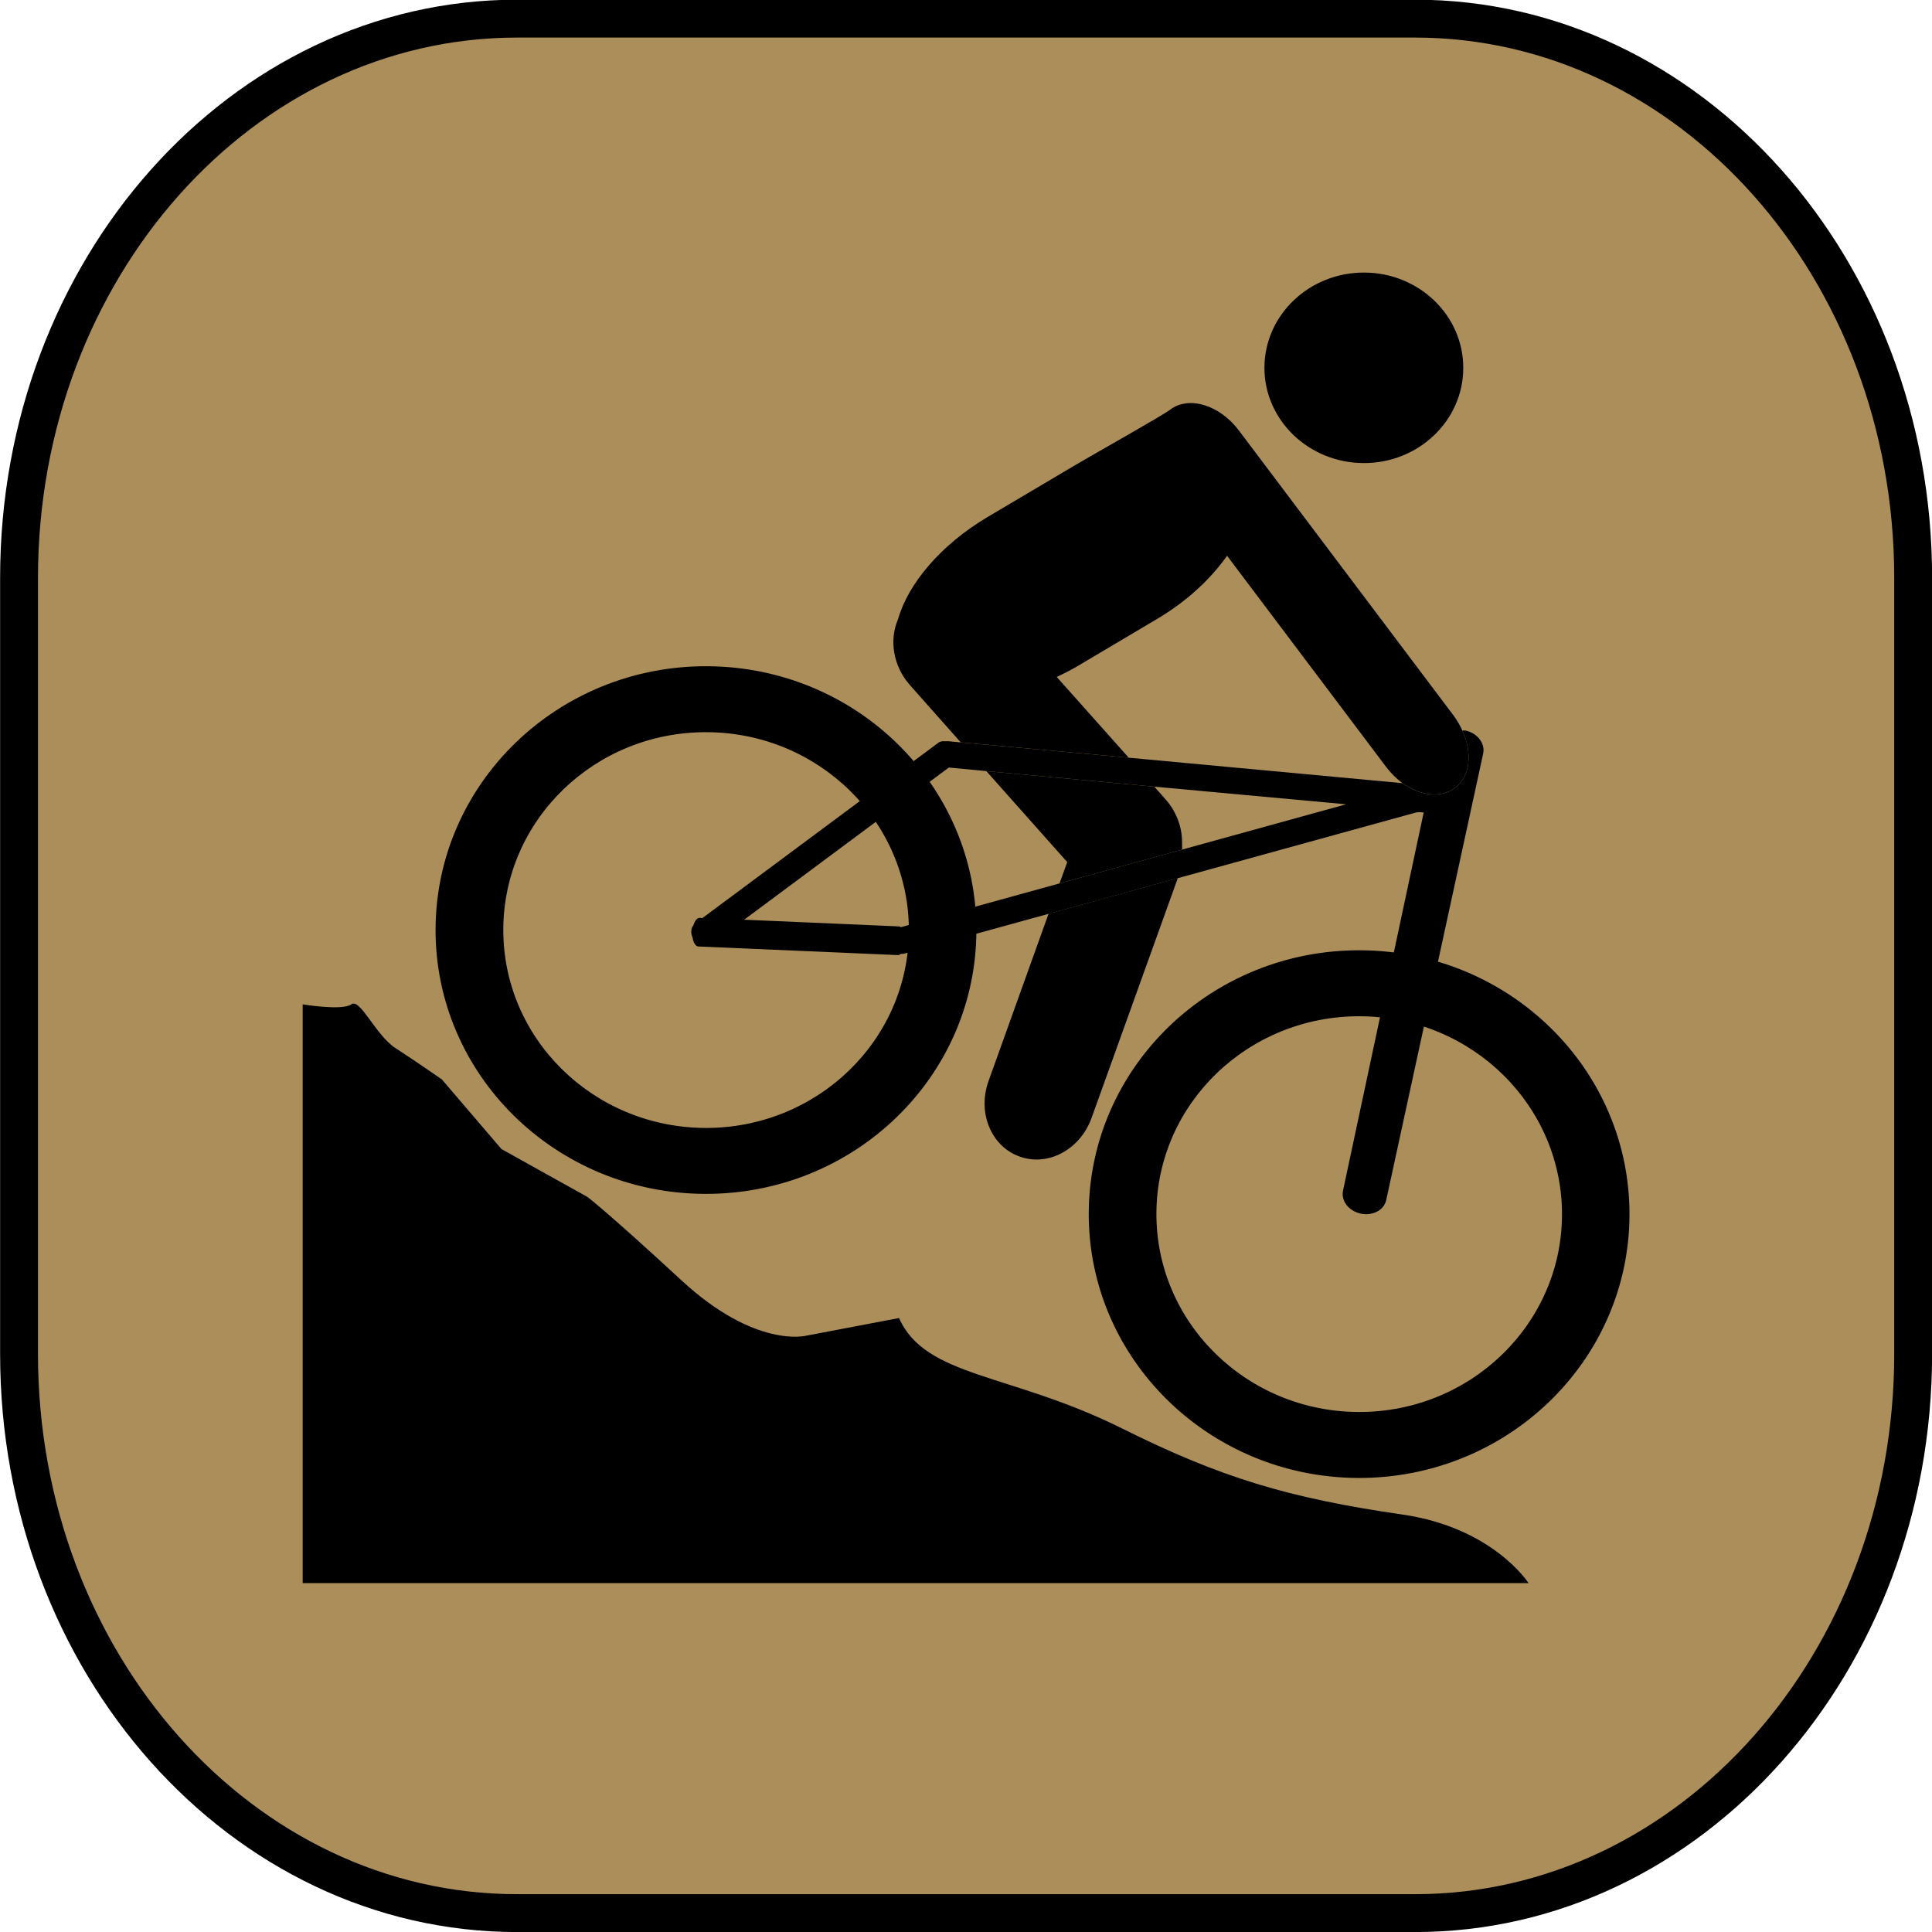
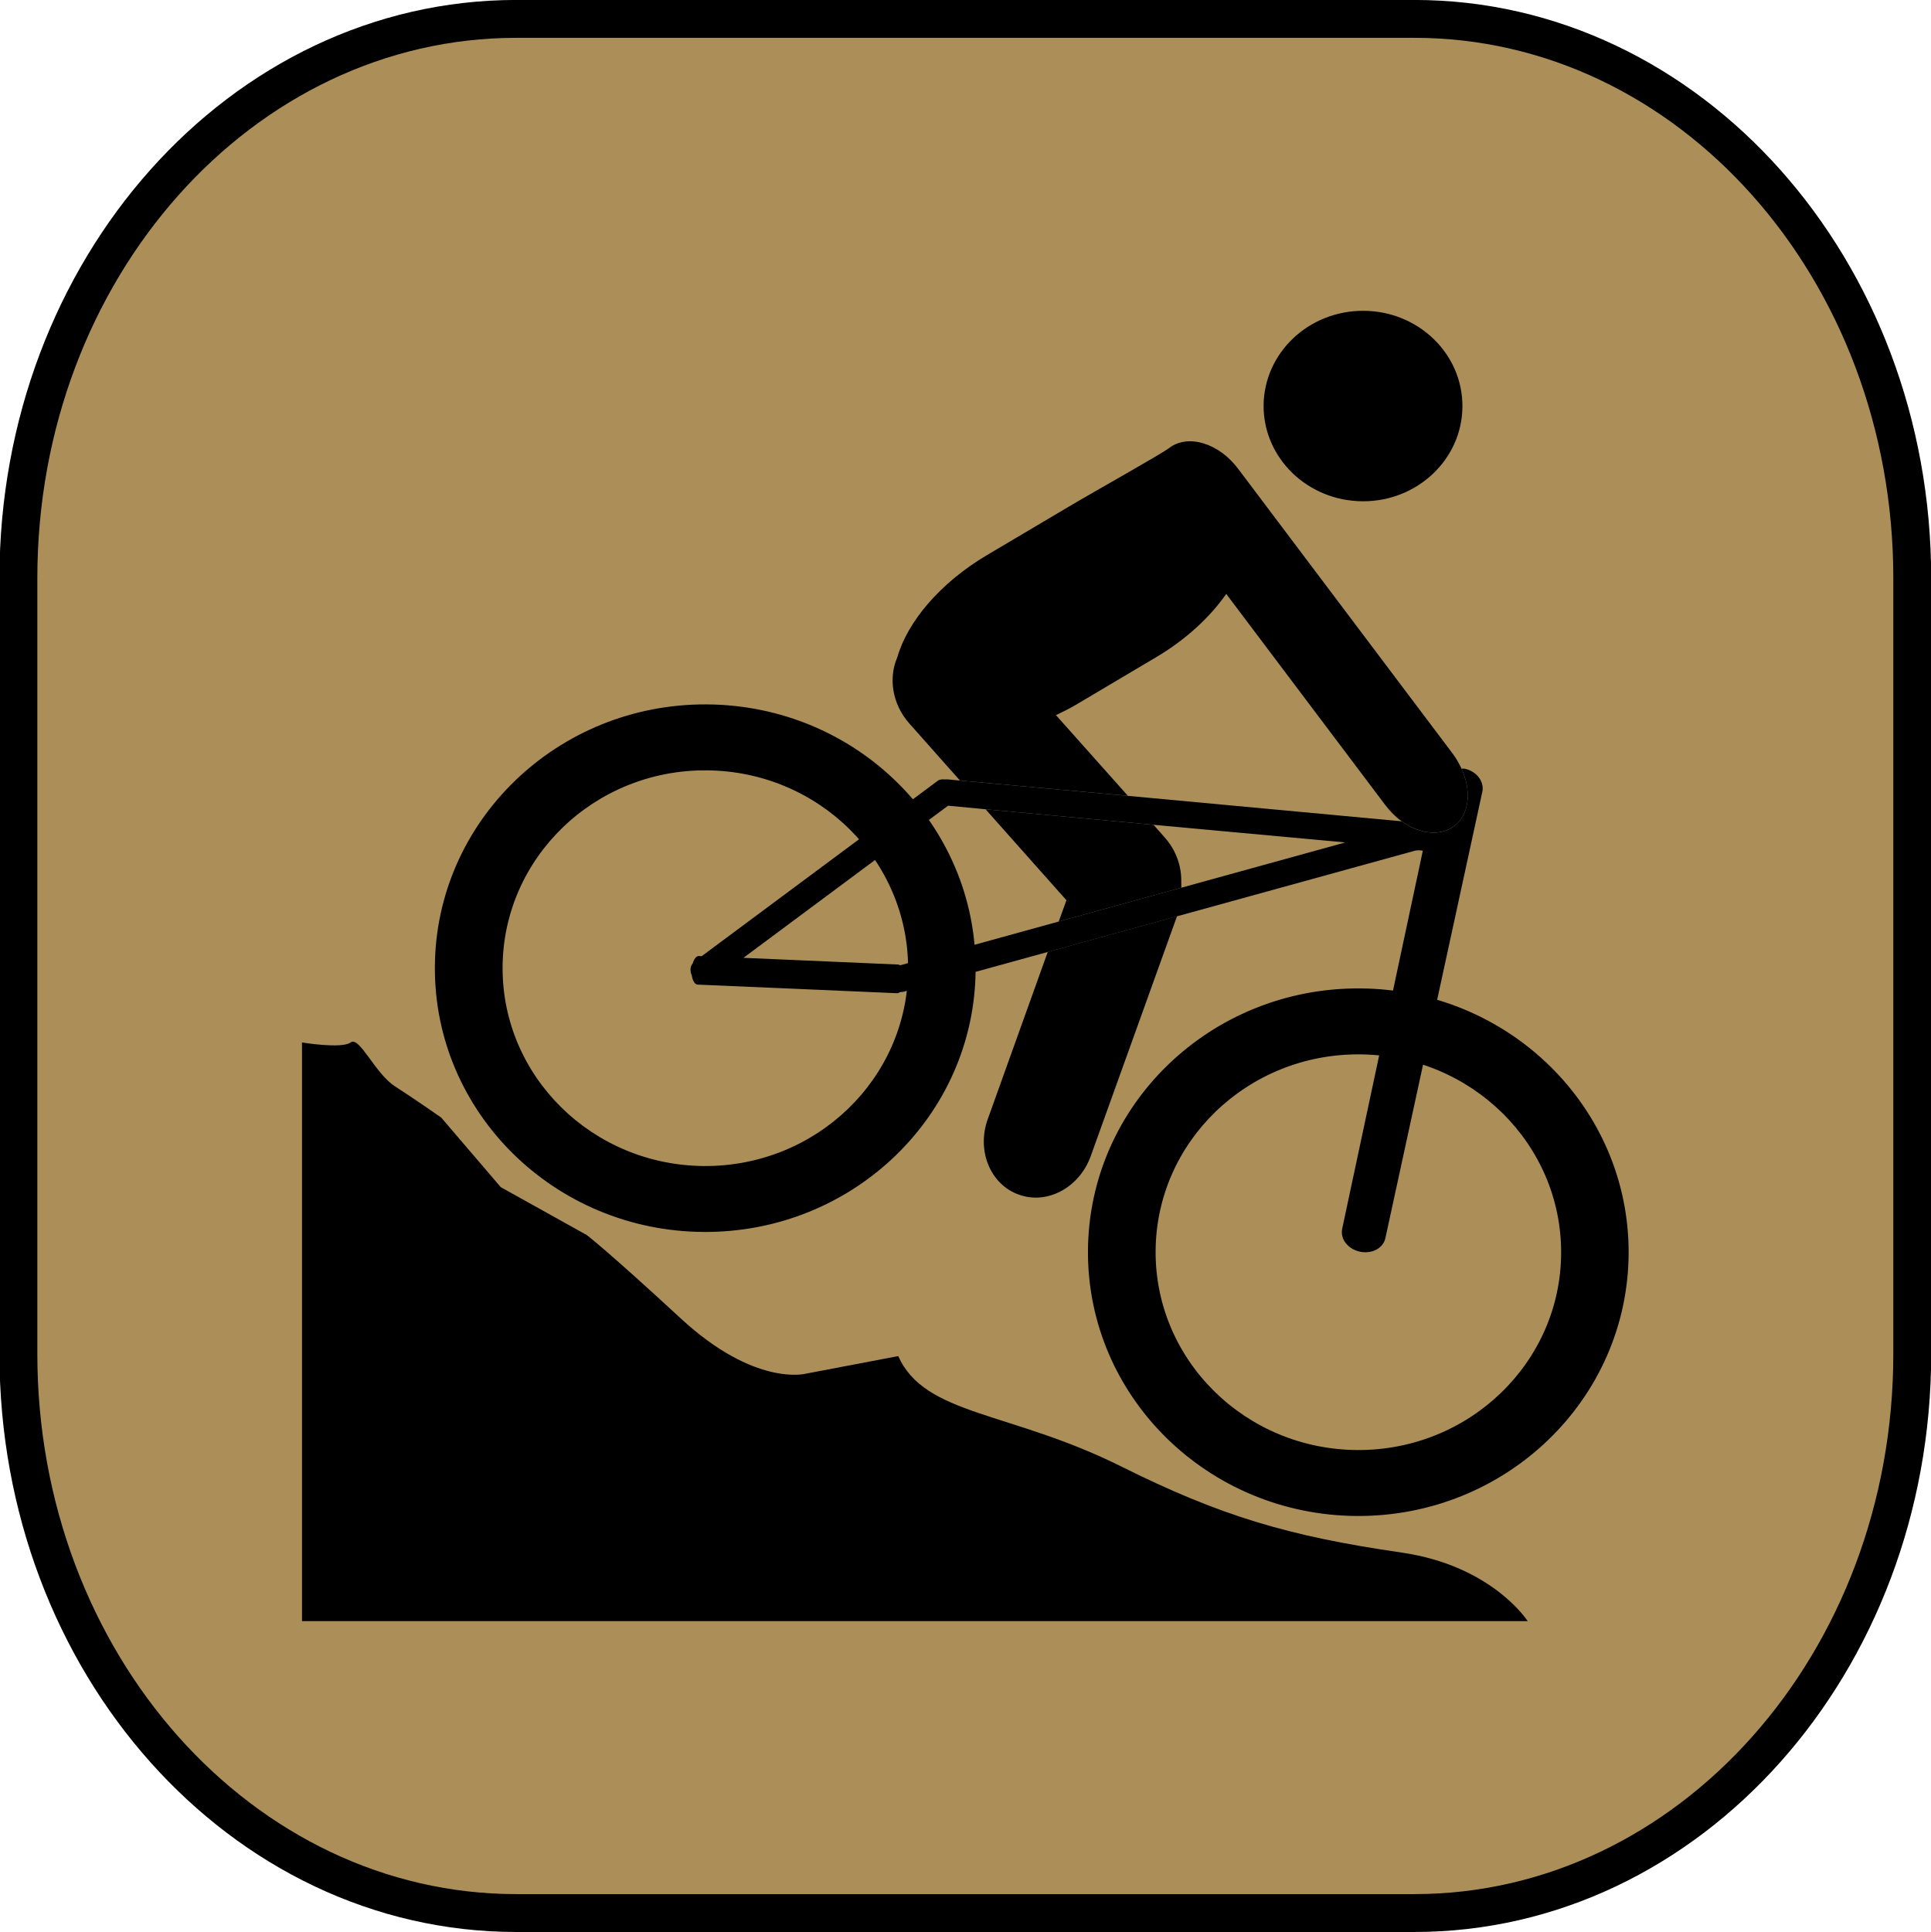
- <svg xmlns="http://www.w3.org/2000/svg" version="1.1" x="0px" y="0px" width="50" height="50" viewBox="0 0 50 50" enable-background="new 0 0 823 1079" xml:space="preserve">
-   <g id="g4740" transform="matrix(0.9804114,0,0,0.9805622,-311.3113,-56.41297)">
-     <path stroke-miterlimit="10" d="m 368.033,93.262 c 0,8.153 -5.887,14.762 -13.146,14.762 l -23.707,0 c -7.26,0 -13.146,-6.608 -13.146,-14.762 l 0,-20.477 c 0,-8.153 5.887,-14.762 13.146,-14.762 l 23.707,0 c 7.26,0 13.146,6.608 13.146,14.762 l 0,20.477 z" style="fill:#AB8E5A;stroke:#000000;stroke-miterlimit:10" />
-     <g id="g7068">
-       <path d="m 325.521,84.039 0,15.275 32.359,0 c 0,0 -0.931,-1.46 -3.325,-1.809 -3.018,-0.436 -4.811,-0.98 -7.403,-2.272 -2.952,-1.471 -5.188,-1.34 -5.889,-2.915 l -2.449,0.466 c 0,0 -1.334,0.349 -3.29,-1.457 -1.957,-1.807 -2.483,-2.203 -2.483,-2.203 l -2.273,-1.266 -1.572,-1.837 c 0,0 -0.702,-0.49 -1.225,-0.827 -0.525,-0.341 -0.934,-1.33 -1.166,-1.155 -0.236,0.174 -1.284,0 -1.284,0 z" />
-       <g id="g7072">
-         <path d="m 356.157,67.254 c -0.007,1.388 -1.19,2.508 -2.636,2.499 -1.449,-0.007 -2.619,-1.14 -2.613,-2.527 0.01,-1.391 1.192,-2.508 2.641,-2.501 1.447,0.007 2.617,1.138 2.608,2.529 z" />
-         <path d="m 336.206,75.115 c -3.938,-0.022 -7.155,3.078 -7.177,6.926 -0.021,3.844 3.159,6.979 7.099,7 3.943,0.022 7.155,-3.078 7.177,-6.922 0.021,-3.848 -3.156,-6.982 -7.099,-7.004 z m -0.067,12.186 c -2.955,-0.018 -5.338,-2.368 -5.322,-5.251 0.015,-2.885 2.424,-5.212 5.379,-5.194 2.959,0.016 5.342,2.371 5.327,5.255 -0.015,2.882 -2.425,5.205 -5.384,5.19 z" />
-         <path d="m 353.449,82.612 c -3.941,-0.022 -7.155,3.076 -7.178,6.924 -0.021,3.843 3.158,6.98 7.099,7.003 3.942,0.021 7.153,-3.081 7.175,-6.925 0.021,-3.847 -3.154,-6.98 -7.096,-7.002 z m -0.068,12.186 c -2.956,-0.018 -5.34,-2.37 -5.324,-5.253 0.016,-2.885 2.425,-5.207 5.381,-5.192 2.955,0.018 5.341,2.369 5.325,5.254 -0.015,2.881 -2.427,5.208 -5.382,5.191 z" />
-         <path d="m 356.221,76.813 c -0.031,-0.007 -0.06,0 -0.087,0 0.268,0.586 0.211,1.211 -0.194,1.514 -0.371,0.281 -0.92,0.209 -1.388,-0.126 l -7.228,-0.672 -4.434,-0.404 -0.329,-0.031 c -0.024,-0.002 -0.05,0.002 -0.079,0.002 -0.064,-0.008 -0.132,0 -0.183,0.04 l -6.227,4.626 -0.071,-0.005 c -0.068,-0.005 -0.131,0.08 -0.166,0.198 -0.068,0.078 -0.074,0.198 -0.024,0.313 0.022,0.14 0.081,0.242 0.157,0.244 l 5.264,0.227 c 0.028,0 0.051,-0.011 0.078,-0.03 0.039,-0.002 0.078,-0.002 0.123,-0.018 l 3.777,-1.041 3.412,-0.941 6.281,-1.732 c 0.092,-0.023 0.209,0 0.209,0 l -2.129,9.979 c -0.057,0.269 0.148,0.536 0.467,0.606 0.316,0.067 0.616,-0.09 0.674,-0.36 l 2.558,-11.778 c 0.058,-0.27 -0.148,-0.542 -0.461,-0.611 z m -7.485,3.141 -3.237,0.893 -4.186,1.155 c -0.018,-0.009 -0.03,-0.018 -0.048,-0.02 l -4.09,-0.177 5.403,-4.016 0.989,0.094 4.434,0.41 5.063,0.466 -4.328,1.195 z" />
-         <g id="g7082">
-           <path d="m 343.625,86.065 c -0.299,0.832 0.07,1.724 0.821,1.991 0.749,0.272 1.597,-0.185 1.897,-1.013 l 2.279,-6.336 -3.412,0.941 -1.585,4.417 z" />
-           <path d="m 348.296,78.625 -0.294,-0.331 -4.434,-0.41 2.135,2.401 -0.204,0.562 3.237,-0.893 c -0.002,-0.046 0.002,-0.094 -0.002,-0.138 0.013,-0.414 -0.129,-0.842 -0.438,-1.191 z" />
-           <path d="M 356.134,76.813 C 356.071,76.679 356,76.551 355.908,76.425 l -5.671,-7.528 c -0.507,-0.678 -1.322,-0.928 -1.817,-0.554 -0.225,0.172 -1.902,1.104 -2.699,1.578 l -2.111,1.25 c -1.252,0.741 -2.106,1.768 -2.373,2.702 -0.236,0.544 -0.135,1.235 0.316,1.743 l 1.338,1.508 4.434,0.404 -1.899,-2.13 c 0.179,-0.085 0.354,-0.171 0.524,-0.271 l 2.113,-1.253 c 0.803,-0.473 1.432,-1.067 1.859,-1.675 l 4.2,5.575 c 0.129,0.167 0.272,0.313 0.43,0.425 0.468,0.335 1.017,0.407 1.388,0.126 0.405,-0.302 0.461,-0.927 0.194,-1.512 z" />
+ <svg xmlns="http://www.w3.org/2000/svg" width="50.969" height="51" id="svg9780" version="1.1">
+   <defs id="defs9782" />
+   <g id="layer1" transform="translate(-686.1991,-569.3996)">
+     <g id="g7632" transform="translate(271.6678,146.6184)">
+       <path stroke-miterlimit="10" d="m 465.016,458.519 c 0,8.153 -5.887,14.762 -13.146,14.762 l -23.707,0 c -7.26,0 -13.146,-6.608 -13.146,-14.762 l 0,-20.477 c 0,-8.153 5.887,-14.762 13.146,-14.762 l 23.707,0 c 7.26,0 13.146,6.608 13.146,14.762 l 0,20.477 z" id="path6589-6" style="fill:#ac8e58;fill-opacity:1;stroke:#000000;stroke-miterlimit:10" />
+       <g transform="translate(96.98307,366.2606)" id="g7068-5">
+         <path d="m 325.521,84.039 0,15.275 32.359,0 c 0,0 -0.931,-1.46 -3.325,-1.809 -3.018,-0.436 -4.811,-0.98 -7.403,-2.272 -2.952,-1.471 -5.188,-1.34 -5.889,-2.915 l -2.449,0.466 c 0,0 -1.334,0.349 -3.29,-1.457 -1.957,-1.807 -2.483,-2.203 -2.483,-2.203 l -2.273,-1.266 -1.572,-1.837 c 0,0 -0.702,-0.49 -1.225,-0.827 -0.525,-0.341 -0.934,-1.33 -1.166,-1.155 -0.236,0.174 -1.284,0 -1.284,0 z" id="path7070-3" />
+         <g id="g7072-1">
+           <path d="m 356.157,67.254 c -0.007,1.388 -1.19,2.508 -2.636,2.499 -1.449,-0.007 -2.619,-1.14 -2.613,-2.527 0.01,-1.391 1.192,-2.508 2.641,-2.501 1.447,0.007 2.617,1.138 2.608,2.529 z" id="path7074-0" />
+           <path d="m 336.206,75.115 c -3.938,-0.022 -7.155,3.078 -7.177,6.926 -0.021,3.844 3.159,6.979 7.099,7 3.943,0.022 7.155,-3.078 7.177,-6.922 0.021,-3.848 -3.156,-6.982 -7.099,-7.004 z m -0.067,12.186 c -2.955,-0.018 -5.338,-2.368 -5.322,-5.251 0.015,-2.885 2.424,-5.212 5.379,-5.194 2.959,0.016 5.342,2.371 5.327,5.255 -0.015,2.882 -2.425,5.205 -5.384,5.19 z" id="path7076-4" />
+           <path d="m 353.449,82.612 c -3.941,-0.022 -7.155,3.076 -7.178,6.924 -0.021,3.843 3.158,6.98 7.099,7.003 3.942,0.021 7.153,-3.081 7.175,-6.925 0.021,-3.847 -3.154,-6.98 -7.096,-7.002 z m -0.068,12.186 c -2.956,-0.018 -5.34,-2.37 -5.324,-5.253 0.016,-2.885 2.425,-5.207 5.381,-5.192 2.955,0.018 5.341,2.369 5.325,5.254 -0.015,2.881 -2.427,5.208 -5.382,5.191 z" id="path7078-9" />
+           <path d="m 356.221,76.813 c -0.031,-0.007 -0.06,0 -0.087,0 0.268,0.586 0.211,1.211 -0.194,1.514 -0.371,0.281 -0.92,0.209 -1.388,-0.126 l -7.228,-0.672 -4.434,-0.404 -0.329,-0.031 c -0.024,-0.002 -0.05,0.002 -0.079,0.002 -0.064,-0.008 -0.132,0 -0.183,0.04 l -6.227,4.626 -0.071,-0.005 c -0.068,-0.005 -0.131,0.08 -0.166,0.198 -0.068,0.078 -0.074,0.198 -0.024,0.313 0.022,0.14 0.081,0.242 0.157,0.244 l 5.264,0.227 c 0.028,0 0.051,-0.011 0.078,-0.03 0.039,-0.002 0.078,-0.002 0.123,-0.018 l 3.777,-1.041 3.412,-0.941 6.281,-1.732 c 0.092,-0.023 0.209,0 0.209,0 l -2.129,9.979 c -0.057,0.269 0.148,0.536 0.467,0.606 0.316,0.067 0.616,-0.09 0.674,-0.36 l 2.558,-11.778 c 0.058,-0.27 -0.148,-0.542 -0.461,-0.611 z m -7.485,3.141 -3.237,0.893 -4.186,1.155 c -0.018,-0.009 -0.03,-0.018 -0.048,-0.02 l -4.09,-0.177 5.403,-4.016 0.989,0.094 4.434,0.41 5.063,0.466 -4.328,1.195 z" id="path7080-0" />
+           <g id="g7082-5">
+             <path d="m 343.625,86.065 c -0.299,0.832 0.07,1.724 0.821,1.991 0.749,0.272 1.597,-0.185 1.897,-1.013 l 2.279,-6.336 -3.412,0.941 -1.585,4.417 z" id="path7084-7" />
+             <path d="m 348.296,78.625 -0.294,-0.331 -4.434,-0.41 2.135,2.401 -0.204,0.562 3.237,-0.893 c -0.002,-0.046 0.002,-0.094 -0.002,-0.138 0.013,-0.414 -0.129,-0.842 -0.438,-1.191 z" id="path7086-4" />
+             <path d="M 356.134,76.813 C 356.071,76.679 356,76.551 355.908,76.425 l -5.671,-7.528 c -0.507,-0.678 -1.322,-0.928 -1.817,-0.554 -0.225,0.172 -1.902,1.104 -2.699,1.578 l -2.111,1.25 c -1.252,0.741 -2.106,1.768 -2.373,2.702 -0.236,0.544 -0.135,1.235 0.316,1.743 l 1.338,1.508 4.434,0.404 -1.899,-2.13 c 0.179,-0.085 0.354,-0.171 0.524,-0.271 l 2.113,-1.253 c 0.803,-0.473 1.432,-1.067 1.859,-1.675 l 4.2,5.575 c 0.129,0.167 0.272,0.313 0.43,0.425 0.468,0.335 1.017,0.407 1.388,0.126 0.405,-0.302 0.461,-0.927 0.194,-1.512 z" id="path7088-4" />
+           </g>
        </g>
      </g>
    </g>
  </g>
</svg>
